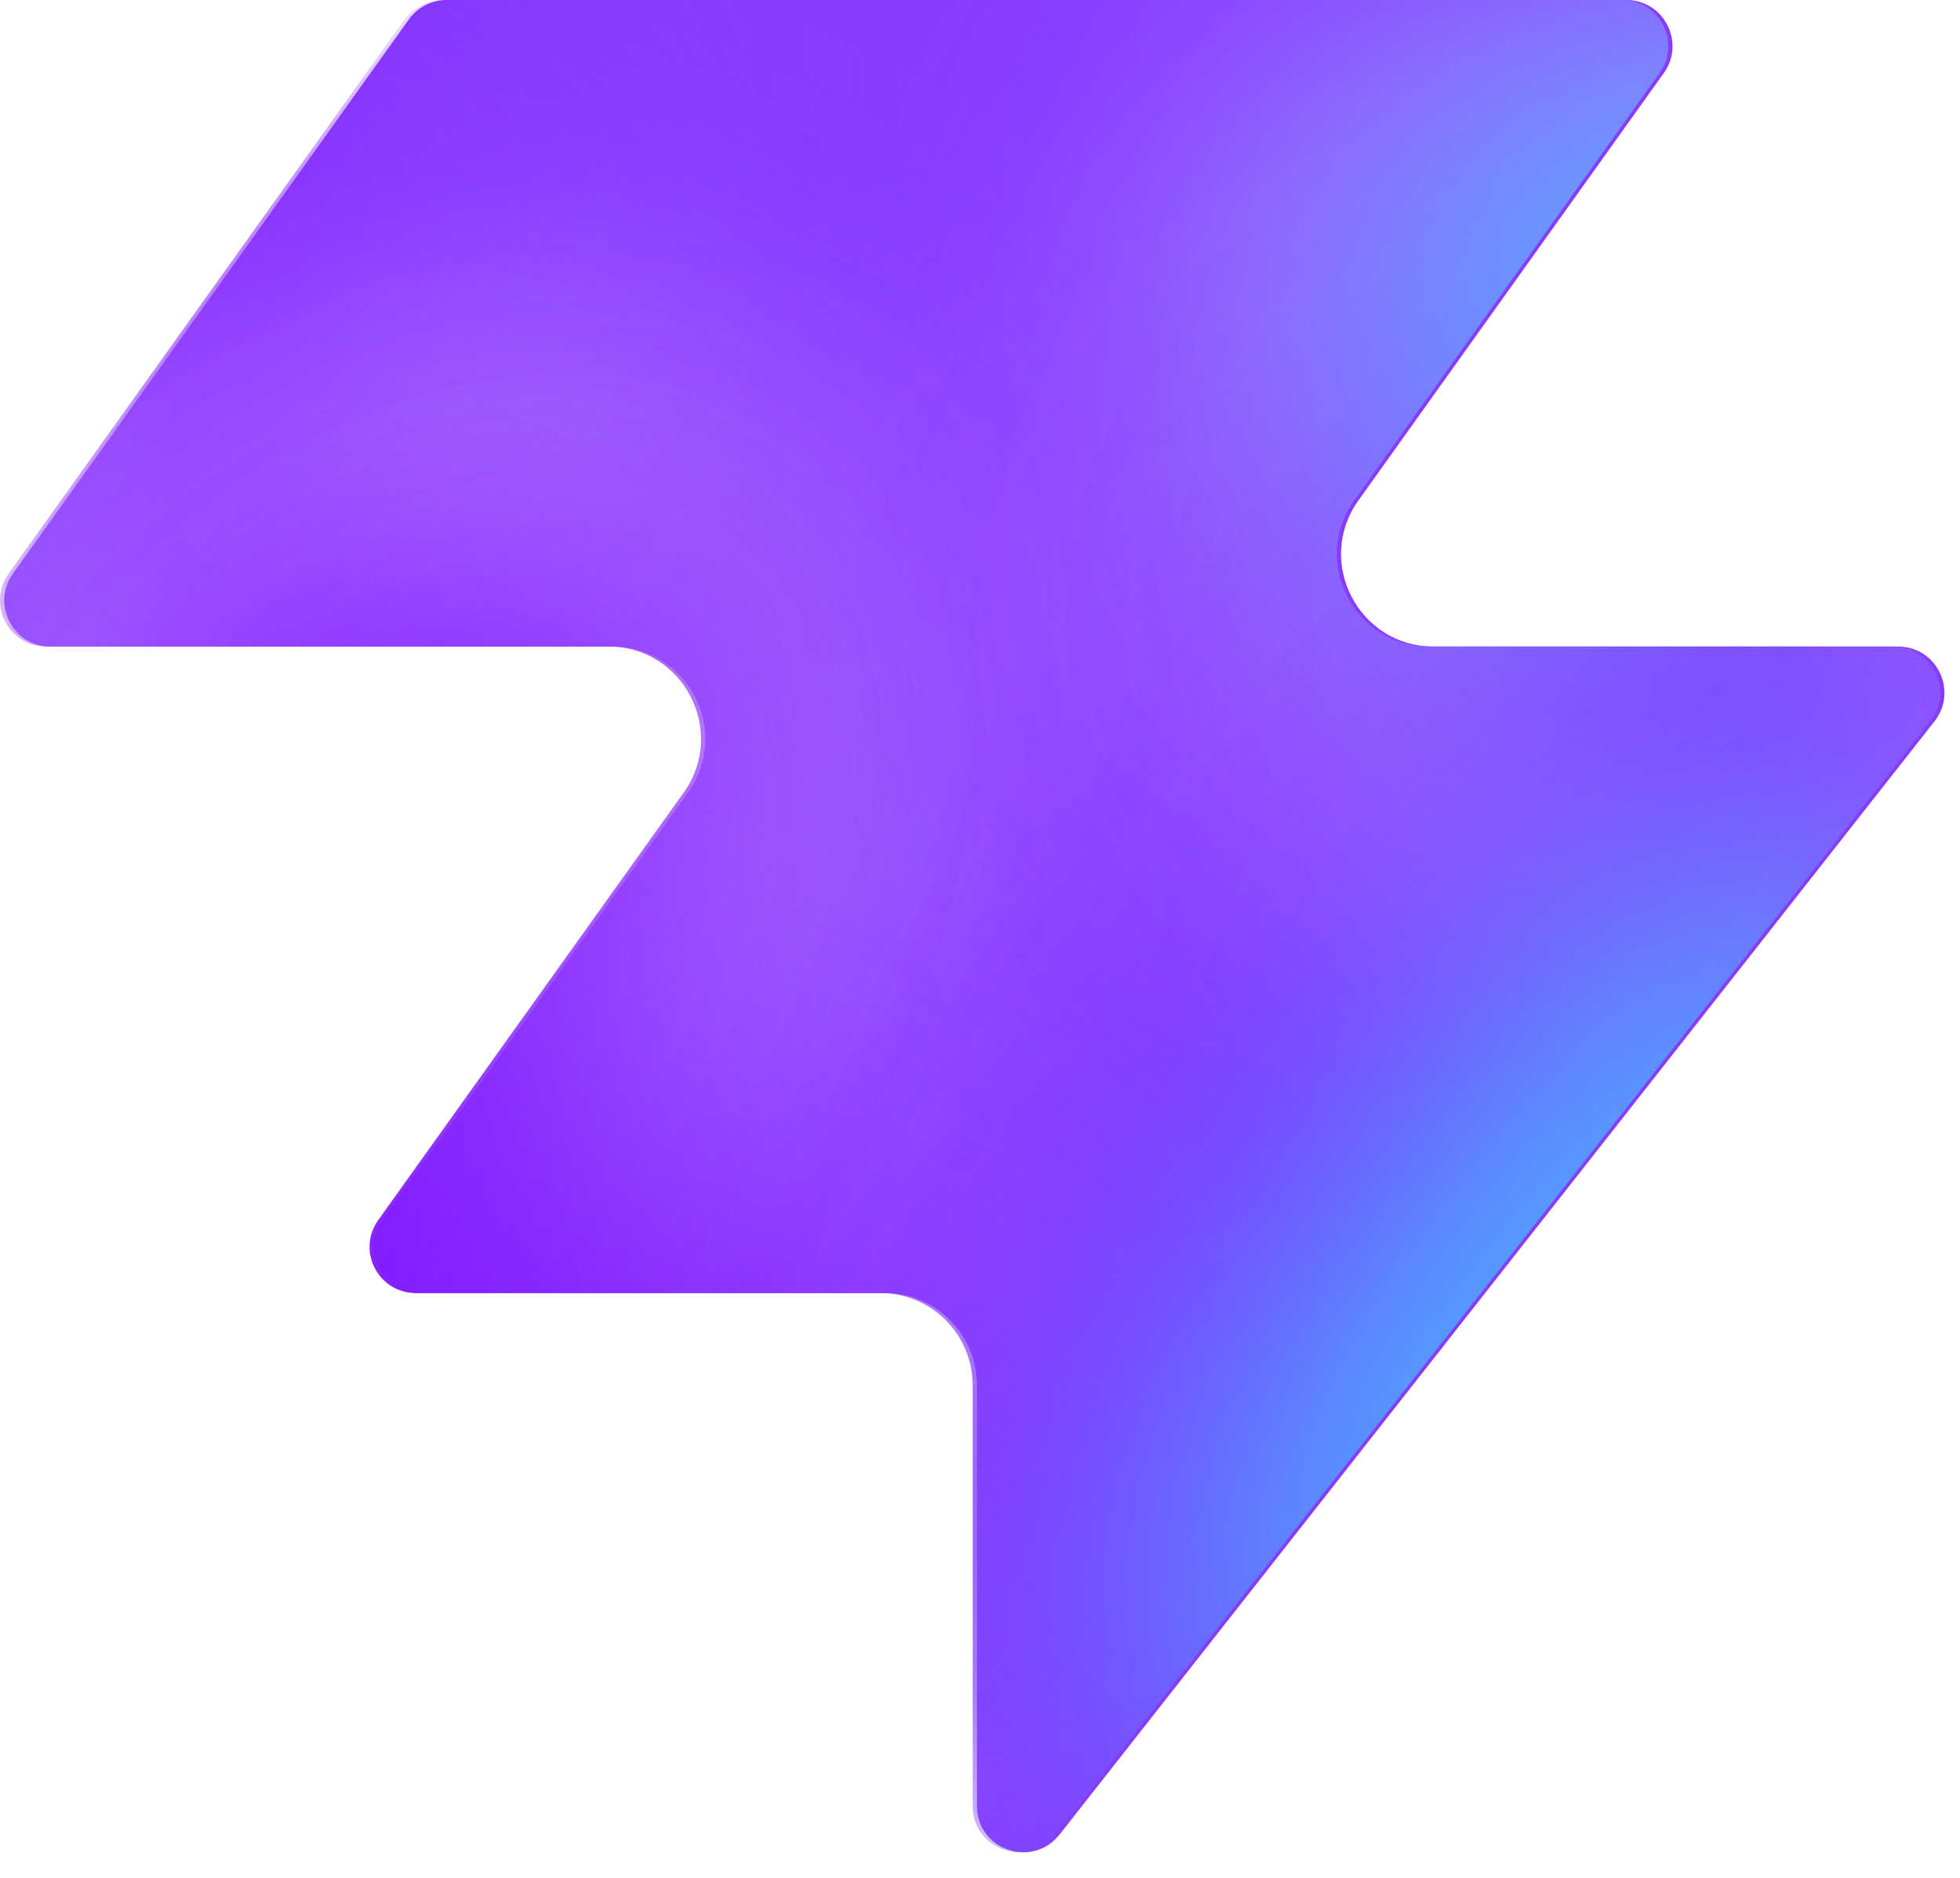
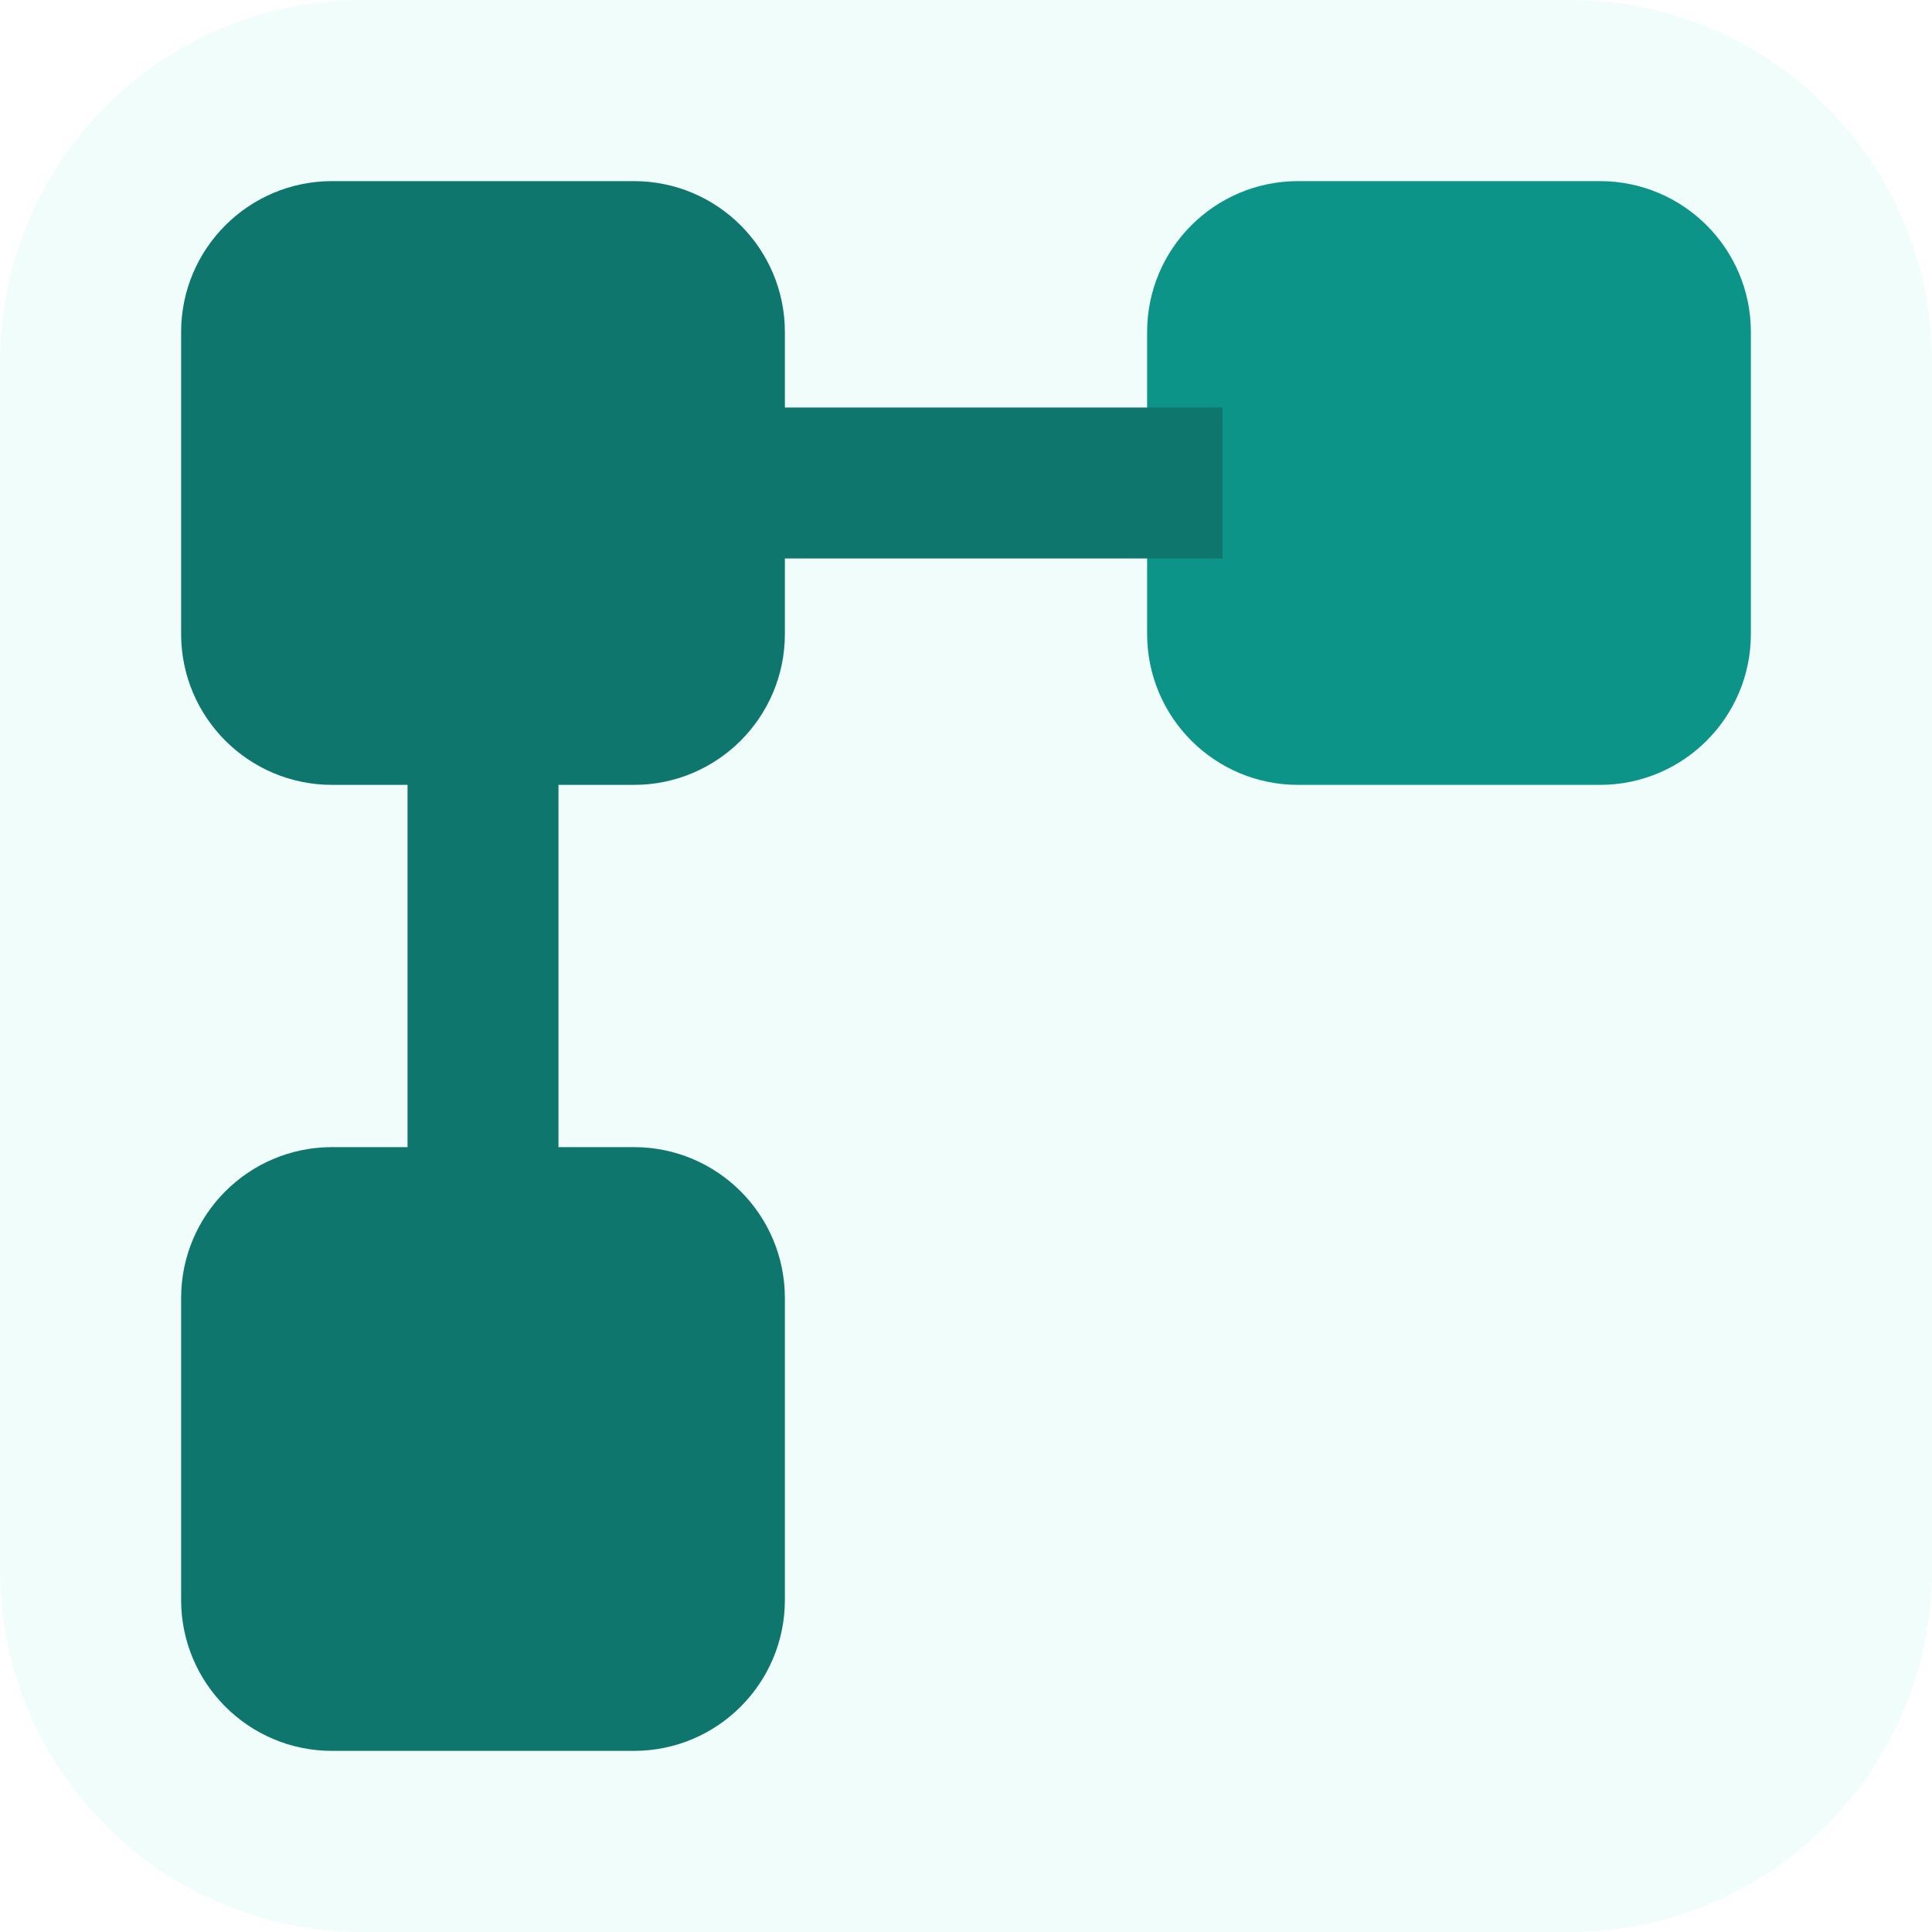
- <svg xmlns="http://www.w3.org/2000/svg" width="48" height="46" fill="none" viewBox="0 0 48 46">
-   <path fill="#863bff" d="M25.946 44.938c-.664.845-2.021.375-2.021-.698V33.937a2.26 2.26 0 0 0-2.262-2.262H10.287c-.92 0-1.456-1.04-.92-1.788l7.48-10.471c1.07-1.497 0-3.578-1.842-3.578H1.237c-.92 0-1.456-1.04-.92-1.788L10.013.474c.214-.297.556-.474.92-.474h28.894c.92 0 1.456 1.04.92 1.788l-7.48 10.471c-1.07 1.498 0 3.579 1.842 3.579h11.377c.943 0 1.473 1.088.89 1.83L25.947 44.94z" style="fill:#863bff;fill:color(display-p3 .525 .23 1);fill-opacity:1" />
-   <mask id="a" width="48" height="46" x="0" y="0" maskUnits="userSpaceOnUse" style="mask-type:alpha">
-     <path fill="#000" d="M25.842 44.938c-.664.844-2.021.375-2.021-.698V33.937a2.26 2.26 0 0 0-2.262-2.262H10.183c-.92 0-1.456-1.04-.92-1.788l7.48-10.471c1.07-1.498 0-3.579-1.842-3.579H1.133c-.92 0-1.456-1.04-.92-1.787L9.91.473c.214-.297.556-.474.92-.474h28.894c.92 0 1.456 1.04.92 1.788l-7.48 10.471c-1.07 1.498 0 3.578 1.842 3.578h11.377c.943 0 1.473 1.088.89 1.832L25.843 44.94z" style="fill:#000;fill-opacity:1" />
-   </mask>
-   <g mask="url(#a)">
-     <g filter="url(#b)">
-       <ellipse cx="5.508" cy="14.704" fill="#ede6ff" rx="5.508" ry="14.704" style="fill:#ede6ff;fill:color(display-p3 .927 .903 1);fill-opacity:1" transform="matrix(.00324 1 1 -.00324 -4.47 31.516)" />
-     </g>
-     <g filter="url(#c)">
-       <ellipse cx="10.399" cy="29.851" fill="#ede6ff" rx="10.399" ry="29.851" style="fill:#ede6ff;fill:color(display-p3 .927 .903 1);fill-opacity:1" transform="matrix(.00324 1 1 -.00324 -39.328 7.883)" />
-     </g>
-     <g filter="url(#d)">
-       <ellipse cx="5.508" cy="30.487" fill="#7e14ff" rx="5.508" ry="30.487" style="fill:#7e14ff;fill:color(display-p3 .492 .077 1);fill-opacity:1" transform="rotate(89.814 -25.913 -14.639)scale(1 -1)" />
-     </g>
-     <g filter="url(#e)">
-       <ellipse cx="5.508" cy="30.599" fill="#7e14ff" rx="5.508" ry="30.599" style="fill:#7e14ff;fill:color(display-p3 .492 .077 1);fill-opacity:1" transform="rotate(89.814 -32.644 -3.334)scale(1 -1)" />
-     </g>
-     <g filter="url(#f)">
-       <ellipse cx="5.508" cy="30.599" fill="#7e14ff" rx="5.508" ry="30.599" style="fill:#7e14ff;fill:color(display-p3 .492 .077 1);fill-opacity:1" transform="matrix(.00324 1 1 -.00324 -34.34 30.47)" />
-     </g>
-     <g filter="url(#g)">
-       <ellipse cx="14.072" cy="22.078" fill="#ede6ff" rx="14.072" ry="22.078" style="fill:#ede6ff;fill:color(display-p3 .927 .903 1);fill-opacity:1" transform="rotate(93.35 24.506 48.493)scale(-1 1)" />
-     </g>
-     <g filter="url(#h)">
-       <ellipse cx="3.47" cy="21.501" fill="#7e14ff" rx="3.47" ry="21.501" style="fill:#7e14ff;fill:color(display-p3 .492 .077 1);fill-opacity:1" transform="rotate(89.009 28.708 47.59)scale(-1 1)" />
-     </g>
-     <g filter="url(#i)">
-       <ellipse cx="3.47" cy="21.501" fill="#7e14ff" rx="3.47" ry="21.501" style="fill:#7e14ff;fill:color(display-p3 .492 .077 1);fill-opacity:1" transform="rotate(89.009 28.708 47.59)scale(-1 1)" />
-     </g>
-     <g filter="url(#j)">
-       <ellipse cx=".387" cy="8.972" fill="#7e14ff" rx="4.407" ry="29.108" style="fill:#7e14ff;fill:color(display-p3 .492 .077 1);fill-opacity:1" transform="rotate(39.51 .387 8.972)" />
-     </g>
-     <g filter="url(#k)">
-       <ellipse cx="47.523" cy="-6.092" fill="#7e14ff" rx="4.407" ry="29.108" style="fill:#7e14ff;fill:color(display-p3 .492 .077 1);fill-opacity:1" transform="rotate(37.892 47.523 -6.092)" />
-     </g>
-     <g filter="url(#l)">
-       <ellipse cx="41.412" cy="6.333" fill="#47bfff" rx="5.971" ry="9.665" style="fill:#47bfff;fill:color(display-p3 .28 .748 1);fill-opacity:1" transform="rotate(37.892 41.412 6.333)" />
-     </g>
-     <g filter="url(#m)">
-       <ellipse cx="-1.879" cy="38.332" fill="#7e14ff" rx="4.407" ry="29.108" style="fill:#7e14ff;fill:color(display-p3 .492 .077 1);fill-opacity:1" transform="rotate(37.892 -1.88 38.332)" />
-     </g>
-     <g filter="url(#n)">
-       <ellipse cx="-1.879" cy="38.332" fill="#7e14ff" rx="4.407" ry="29.108" style="fill:#7e14ff;fill:color(display-p3 .492 .077 1);fill-opacity:1" transform="rotate(37.892 -1.88 38.332)" />
-     </g>
-     <g filter="url(#o)">
-       <ellipse cx="35.651" cy="29.907" fill="#7e14ff" rx="4.407" ry="29.108" style="fill:#7e14ff;fill:color(display-p3 .492 .077 1);fill-opacity:1" transform="rotate(37.892 35.651 29.907)" />
-     </g>
-     <g filter="url(#p)">
-       <ellipse cx="38.418" cy="32.4" fill="#47bfff" rx="5.971" ry="15.297" style="fill:#47bfff;fill:color(display-p3 .28 .748 1);fill-opacity:1" transform="rotate(37.892 38.418 32.4)" />
-     </g>
-   </g>
-   <defs>
-     <filter id="b" width="60.045" height="41.654" x="-19.77" y="16.149" color-interpolation-filters="sRGB" filterUnits="userSpaceOnUse">
-       <feFlood flood-opacity="0" result="BackgroundImageFix" />
-       <feBlend in="SourceGraphic" in2="BackgroundImageFix" result="shape" />
-       <feGaussianBlur result="effect1_foregroundBlur_2002_17158" stdDeviation="7.659" />
-     </filter>
-     <filter id="c" width="90.34" height="51.437" x="-54.613" y="-7.533" color-interpolation-filters="sRGB" filterUnits="userSpaceOnUse">
-       <feFlood flood-opacity="0" result="BackgroundImageFix" />
-       <feBlend in="SourceGraphic" in2="BackgroundImageFix" result="shape" />
-       <feGaussianBlur result="effect1_foregroundBlur_2002_17158" stdDeviation="7.659" />
-     </filter>
-     <filter id="d" width="79.355" height="29.4" x="-49.64" y="2.03" color-interpolation-filters="sRGB" filterUnits="userSpaceOnUse">
-       <feFlood flood-opacity="0" result="BackgroundImageFix" />
-       <feBlend in="SourceGraphic" in2="BackgroundImageFix" result="shape" />
-       <feGaussianBlur result="effect1_foregroundBlur_2002_17158" stdDeviation="4.596" />
-     </filter>
-     <filter id="e" width="79.579" height="29.4" x="-45.045" y="20.029" color-interpolation-filters="sRGB" filterUnits="userSpaceOnUse">
-       <feFlood flood-opacity="0" result="BackgroundImageFix" />
-       <feBlend in="SourceGraphic" in2="BackgroundImageFix" result="shape" />
-       <feGaussianBlur result="effect1_foregroundBlur_2002_17158" stdDeviation="4.596" />
-     </filter>
-     <filter id="f" width="79.579" height="29.4" x="-43.513" y="21.178" color-interpolation-filters="sRGB" filterUnits="userSpaceOnUse">
-       <feFlood flood-opacity="0" result="BackgroundImageFix" />
-       <feBlend in="SourceGraphic" in2="BackgroundImageFix" result="shape" />
-       <feGaussianBlur result="effect1_foregroundBlur_2002_17158" stdDeviation="4.596" />
-     </filter>
-     <filter id="g" width="74.749" height="58.852" x="15.756" y="-17.901" color-interpolation-filters="sRGB" filterUnits="userSpaceOnUse">
-       <feFlood flood-opacity="0" result="BackgroundImageFix" />
-       <feBlend in="SourceGraphic" in2="BackgroundImageFix" result="shape" />
-       <feGaussianBlur result="effect1_foregroundBlur_2002_17158" stdDeviation="7.659" />
-     </filter>
-     <filter id="h" width="61.377" height="25.362" x="23.548" y="2.284" color-interpolation-filters="sRGB" filterUnits="userSpaceOnUse">
-       <feFlood flood-opacity="0" result="BackgroundImageFix" />
-       <feBlend in="SourceGraphic" in2="BackgroundImageFix" result="shape" />
-       <feGaussianBlur result="effect1_foregroundBlur_2002_17158" stdDeviation="4.596" />
-     </filter>
-     <filter id="i" width="61.377" height="25.362" x="23.548" y="2.284" color-interpolation-filters="sRGB" filterUnits="userSpaceOnUse">
-       <feFlood flood-opacity="0" result="BackgroundImageFix" />
-       <feBlend in="SourceGraphic" in2="BackgroundImageFix" result="shape" />
-       <feGaussianBlur result="effect1_foregroundBlur_2002_17158" stdDeviation="4.596" />
-     </filter>
-     <filter id="j" width="56.045" height="63.649" x="-27.636" y="-22.853" color-interpolation-filters="sRGB" filterUnits="userSpaceOnUse">
-       <feFlood flood-opacity="0" result="BackgroundImageFix" />
-       <feBlend in="SourceGraphic" in2="BackgroundImageFix" result="shape" />
-       <feGaussianBlur result="effect1_foregroundBlur_2002_17158" stdDeviation="4.596" />
-     </filter>
-     <filter id="k" width="54.814" height="64.646" x="20.116" y="-38.415" color-interpolation-filters="sRGB" filterUnits="userSpaceOnUse">
-       <feFlood flood-opacity="0" result="BackgroundImageFix" />
-       <feBlend in="SourceGraphic" in2="BackgroundImageFix" result="shape" />
-       <feGaussianBlur result="effect1_foregroundBlur_2002_17158" stdDeviation="4.596" />
-     </filter>
-     <filter id="l" width="33.541" height="35.313" x="24.641" y="-11.323" color-interpolation-filters="sRGB" filterUnits="userSpaceOnUse">
-       <feFlood flood-opacity="0" result="BackgroundImageFix" />
-       <feBlend in="SourceGraphic" in2="BackgroundImageFix" result="shape" />
-       <feGaussianBlur result="effect1_foregroundBlur_2002_17158" stdDeviation="4.596" />
-     </filter>
-     <filter id="m" width="54.814" height="64.646" x="-29.286" y="6.009" color-interpolation-filters="sRGB" filterUnits="userSpaceOnUse">
-       <feFlood flood-opacity="0" result="BackgroundImageFix" />
-       <feBlend in="SourceGraphic" in2="BackgroundImageFix" result="shape" />
-       <feGaussianBlur result="effect1_foregroundBlur_2002_17158" stdDeviation="4.596" />
-     </filter>
-     <filter id="n" width="54.814" height="64.646" x="-29.286" y="6.009" color-interpolation-filters="sRGB" filterUnits="userSpaceOnUse">
-       <feFlood flood-opacity="0" result="BackgroundImageFix" />
-       <feBlend in="SourceGraphic" in2="BackgroundImageFix" result="shape" />
-       <feGaussianBlur result="effect1_foregroundBlur_2002_17158" stdDeviation="4.596" />
-     </filter>
-     <filter id="o" width="54.814" height="64.646" x="8.244" y="-2.416" color-interpolation-filters="sRGB" filterUnits="userSpaceOnUse">
-       <feFlood flood-opacity="0" result="BackgroundImageFix" />
-       <feBlend in="SourceGraphic" in2="BackgroundImageFix" result="shape" />
-       <feGaussianBlur result="effect1_foregroundBlur_2002_17158" stdDeviation="4.596" />
-     </filter>
-     <filter id="p" width="39.409" height="43.623" x="18.713" y="10.588" color-interpolation-filters="sRGB" filterUnits="userSpaceOnUse">
-       <feFlood flood-opacity="0" result="BackgroundImageFix" />
-       <feBlend in="SourceGraphic" in2="BackgroundImageFix" result="shape" />
-       <feGaussianBlur result="effect1_foregroundBlur_2002_17158" stdDeviation="4.596" />
-     </filter>
-   </defs>
+ <svg xmlns="http://www.w3.org/2000/svg" viewBox="0 0 32 32" fill="none">
+   <rect width="32" height="32" rx="6" fill="#f0fdfa" />
+   <rect x="3" y="3" width="10" height="10" rx="2.5" fill="#0f766e" />
+   <rect x="19" y="3" width="10" height="10" rx="2.5" fill="#0d9488" />
+   <rect x="3" y="19" width="10" height="10" rx="2.5" fill="#0f766e" />
+   <path d="M13 8h6M8 13v6" stroke="#0f766e" stroke-width="2.5" stroke-linecap="square" />
</svg>
